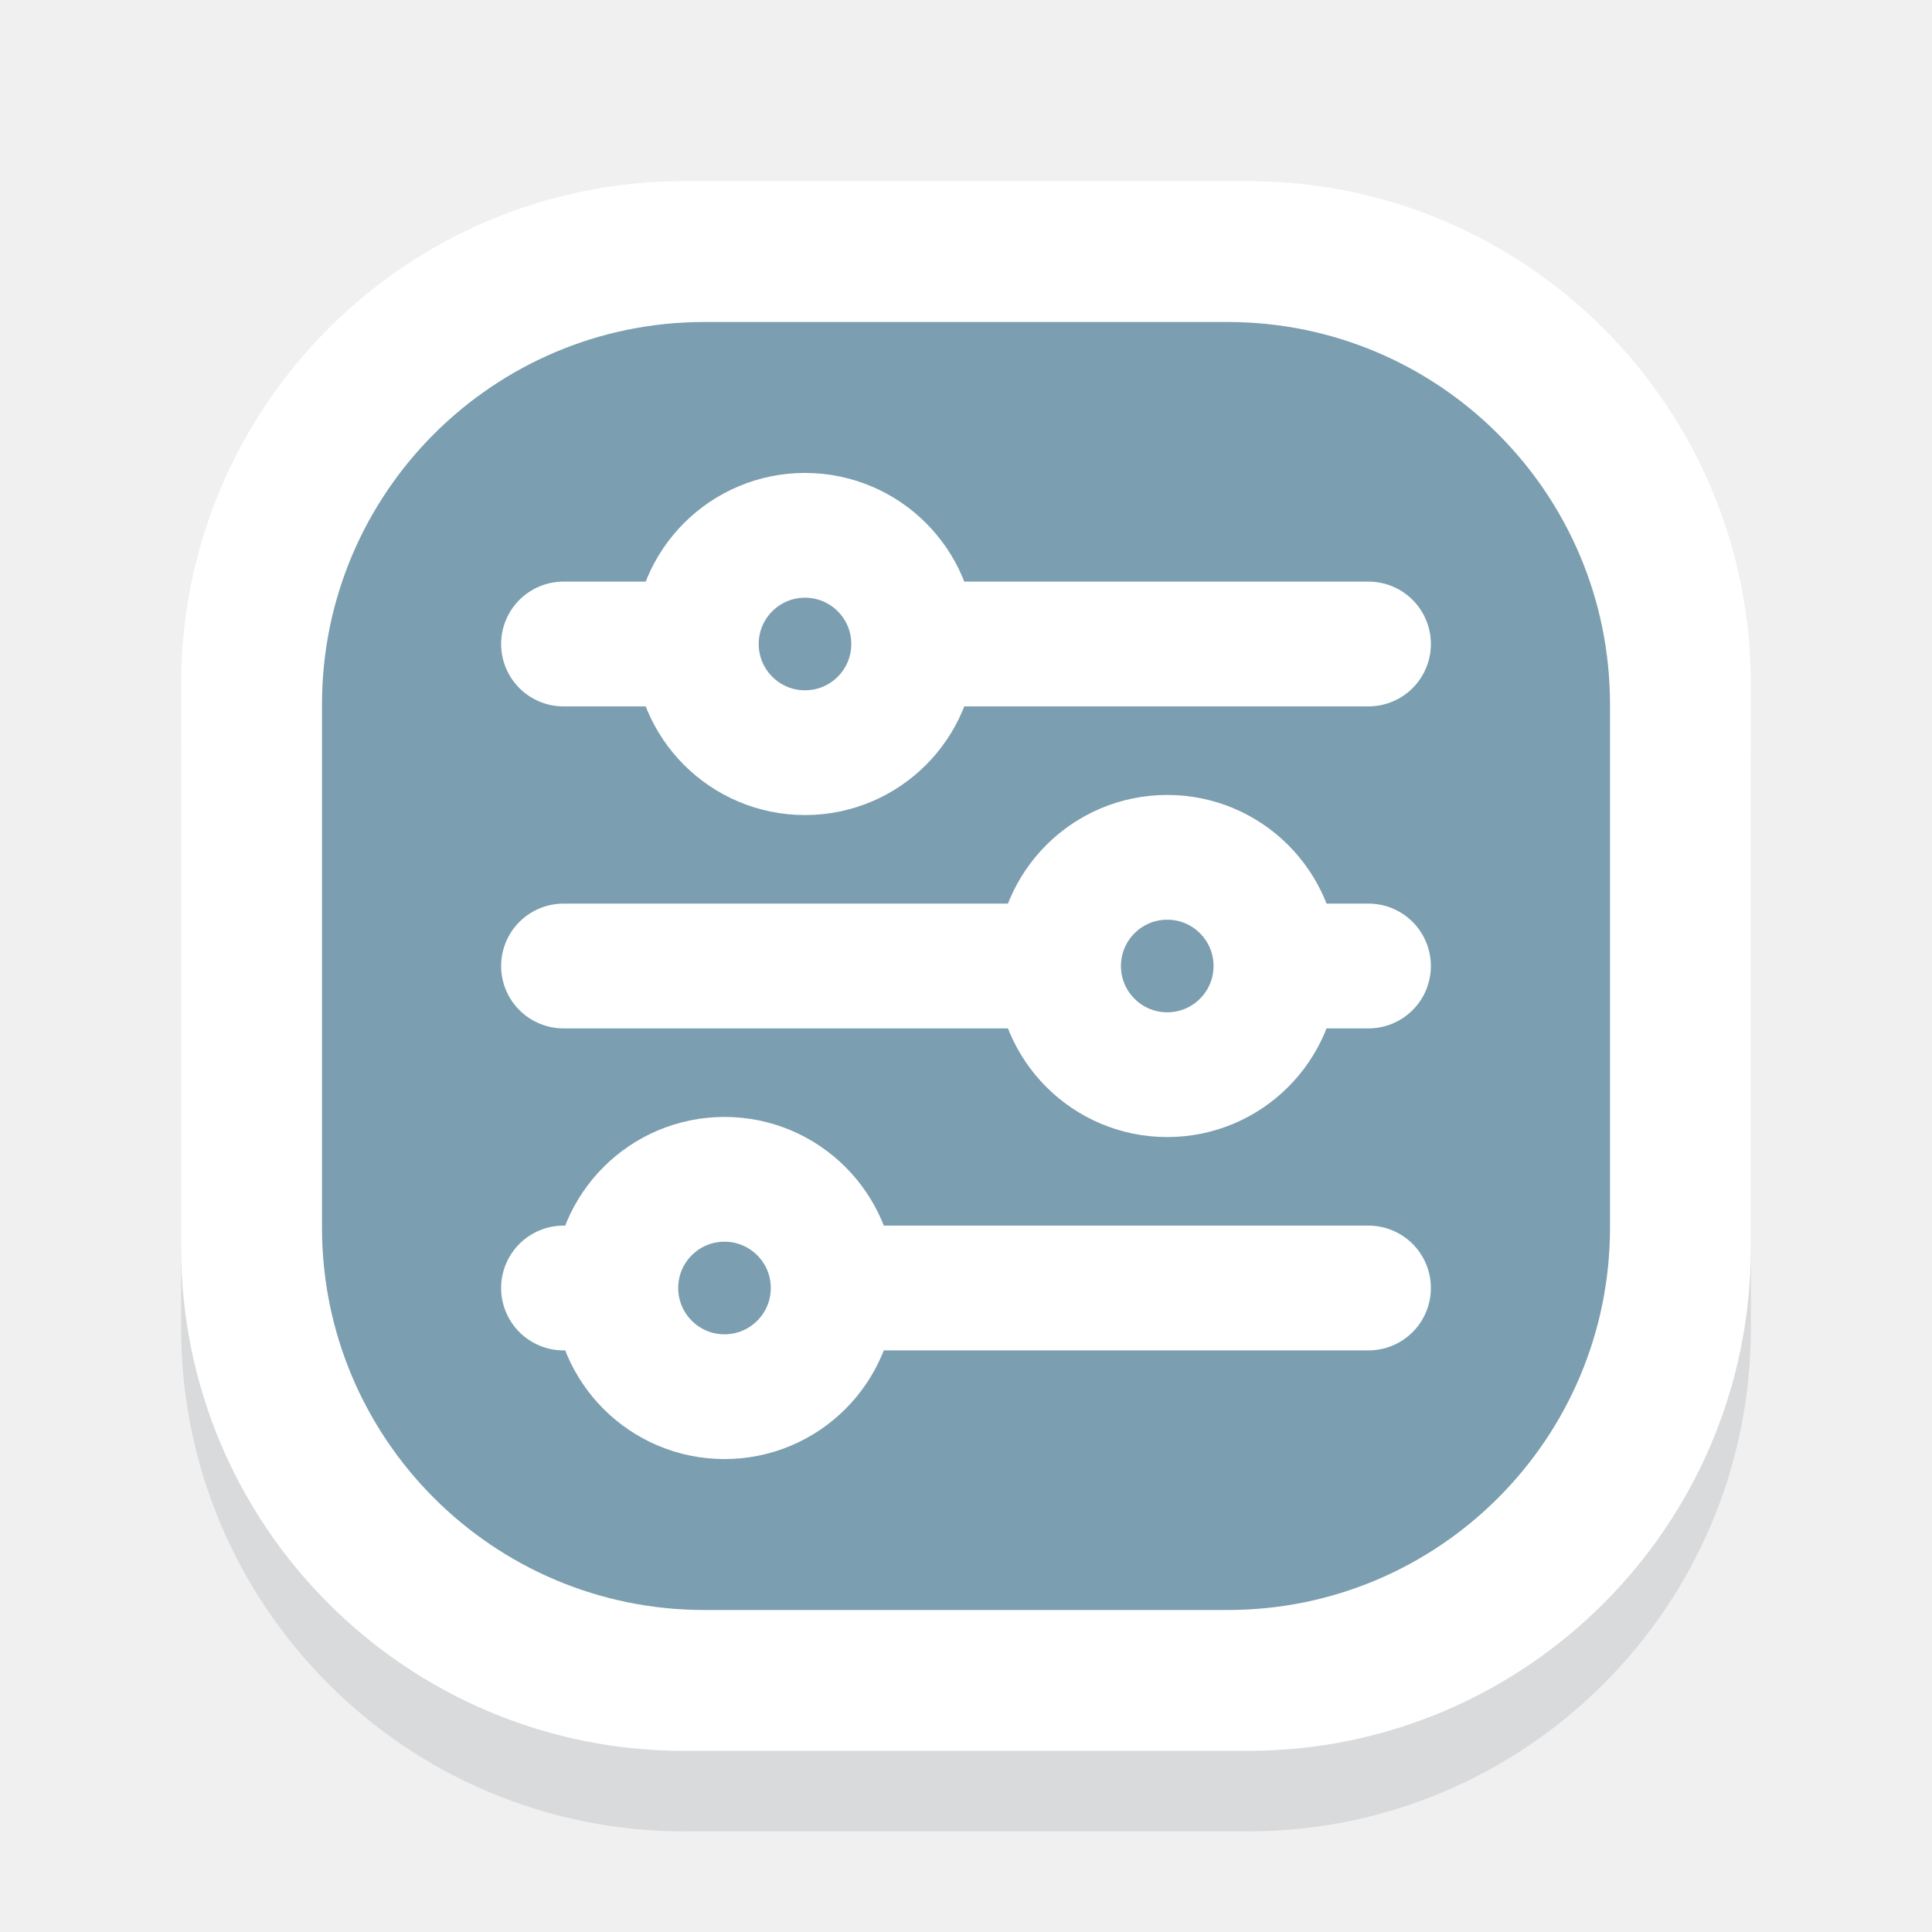
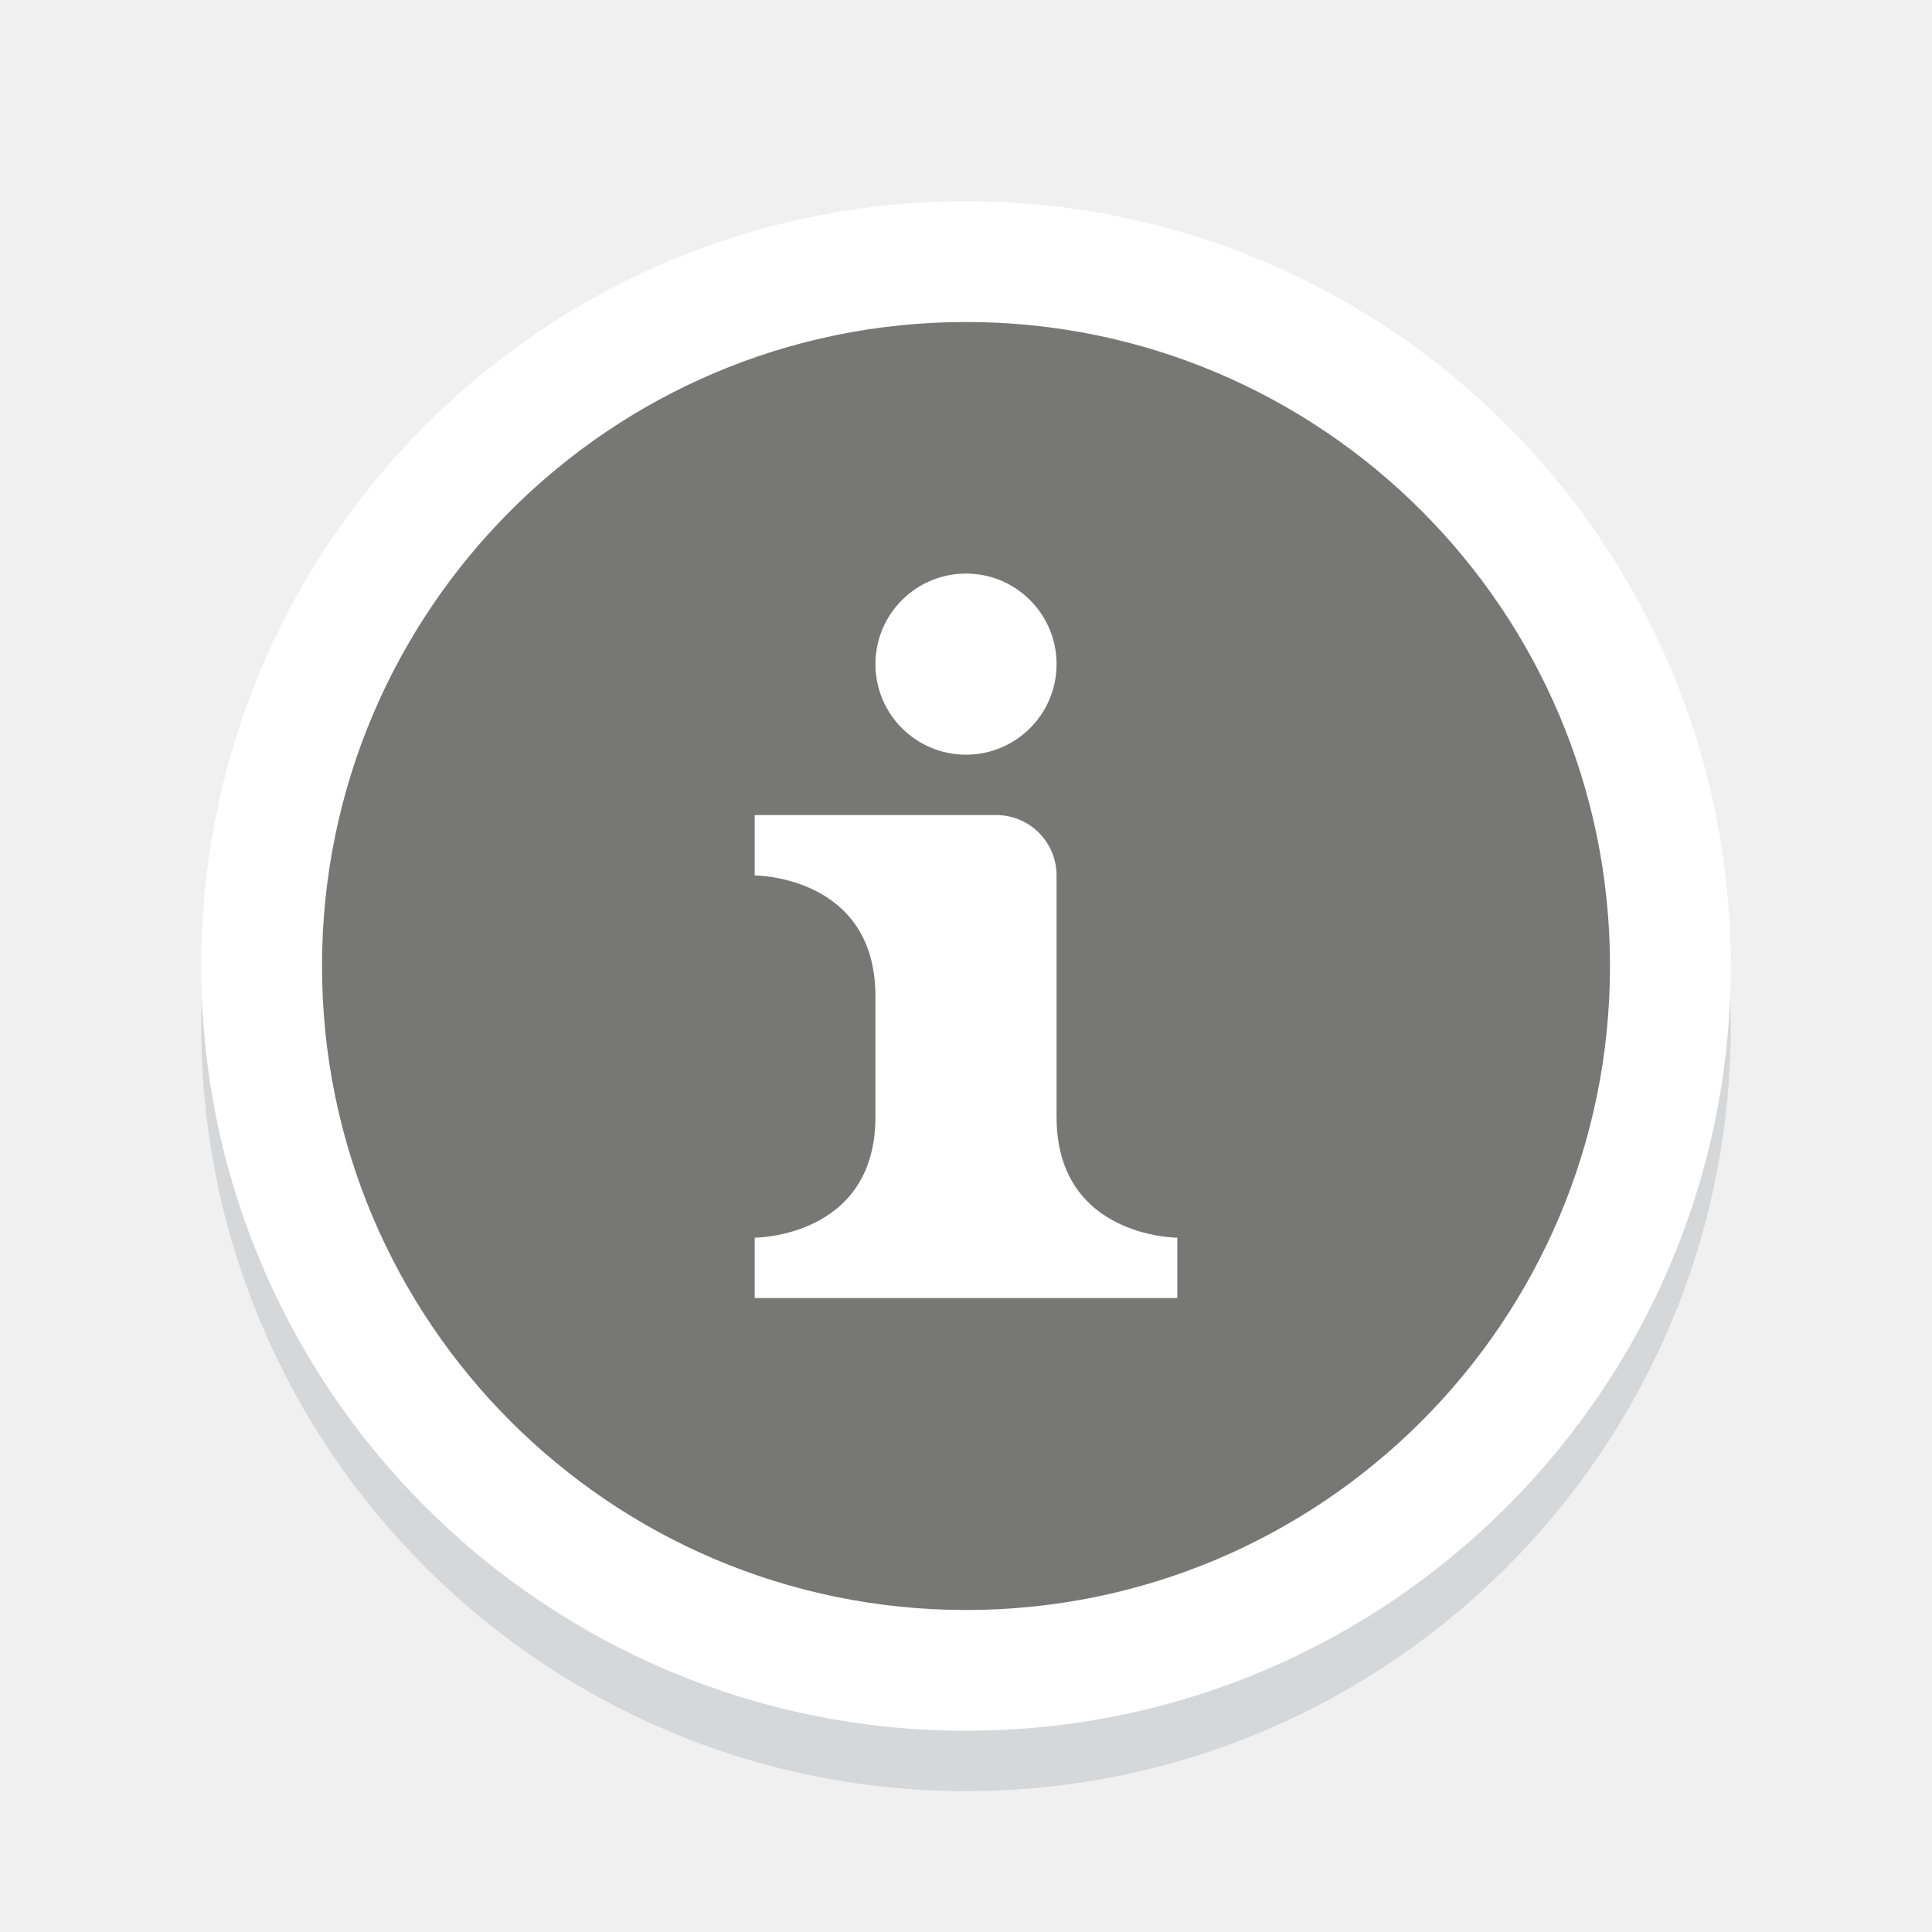
<svg xmlns="http://www.w3.org/2000/svg" width="24" height="24" viewBox="0 0 24 24">
-   <rect x="2.25" y="3.25" width="19.5" height="19.5" rx="6.25" fill="#44515E" opacity=".14" />
-   <rect x="2.25" y="2.25" width="19.5" height="19.5" rx="6.25" fill="#FFFFFF" />
-   <rect x="4" y="4" width="16" height="16" rx="4.75" fill="#7B9EB0" />
-   <g fill="none" stroke="#FFFFFF" stroke-width="1.55" stroke-linecap="round">
-     <path d="M7 8h10M7 12h10M7 16h10" />
-     <circle cx="10" cy="8" r="1.35" fill="#7B9EB0" />
-     <circle cx="14.5" cy="12" r="1.35" fill="#7B9EB0" />
-     <circle cx="9" cy="16" r="1.35" fill="#7B9EB0" />
-   </g>
+   <circle cx="12" cy="12.75" r="9.5" fill="#44515E" opacity=".16" />
+   <circle cx="12" cy="12" r="9.5" fill="#FFFFFF" />
+   <circle cx="12" cy="12" r="8" fill="#777876" />
+   <path fill="#FFFFFF" transform="translate(6.375 6.375) scale(.75)" d="M7.5 1A1.5 1.5 0 1 0 9 2.5 1.5 1.5 0 0 0 7.5 1ZM4 5v1s2 0 2 2v2c0 2-2 2-2 2v1h7v-1s-2 0-2-2V6a1 1 0 0 0-1-1H4Z" />
</svg>
